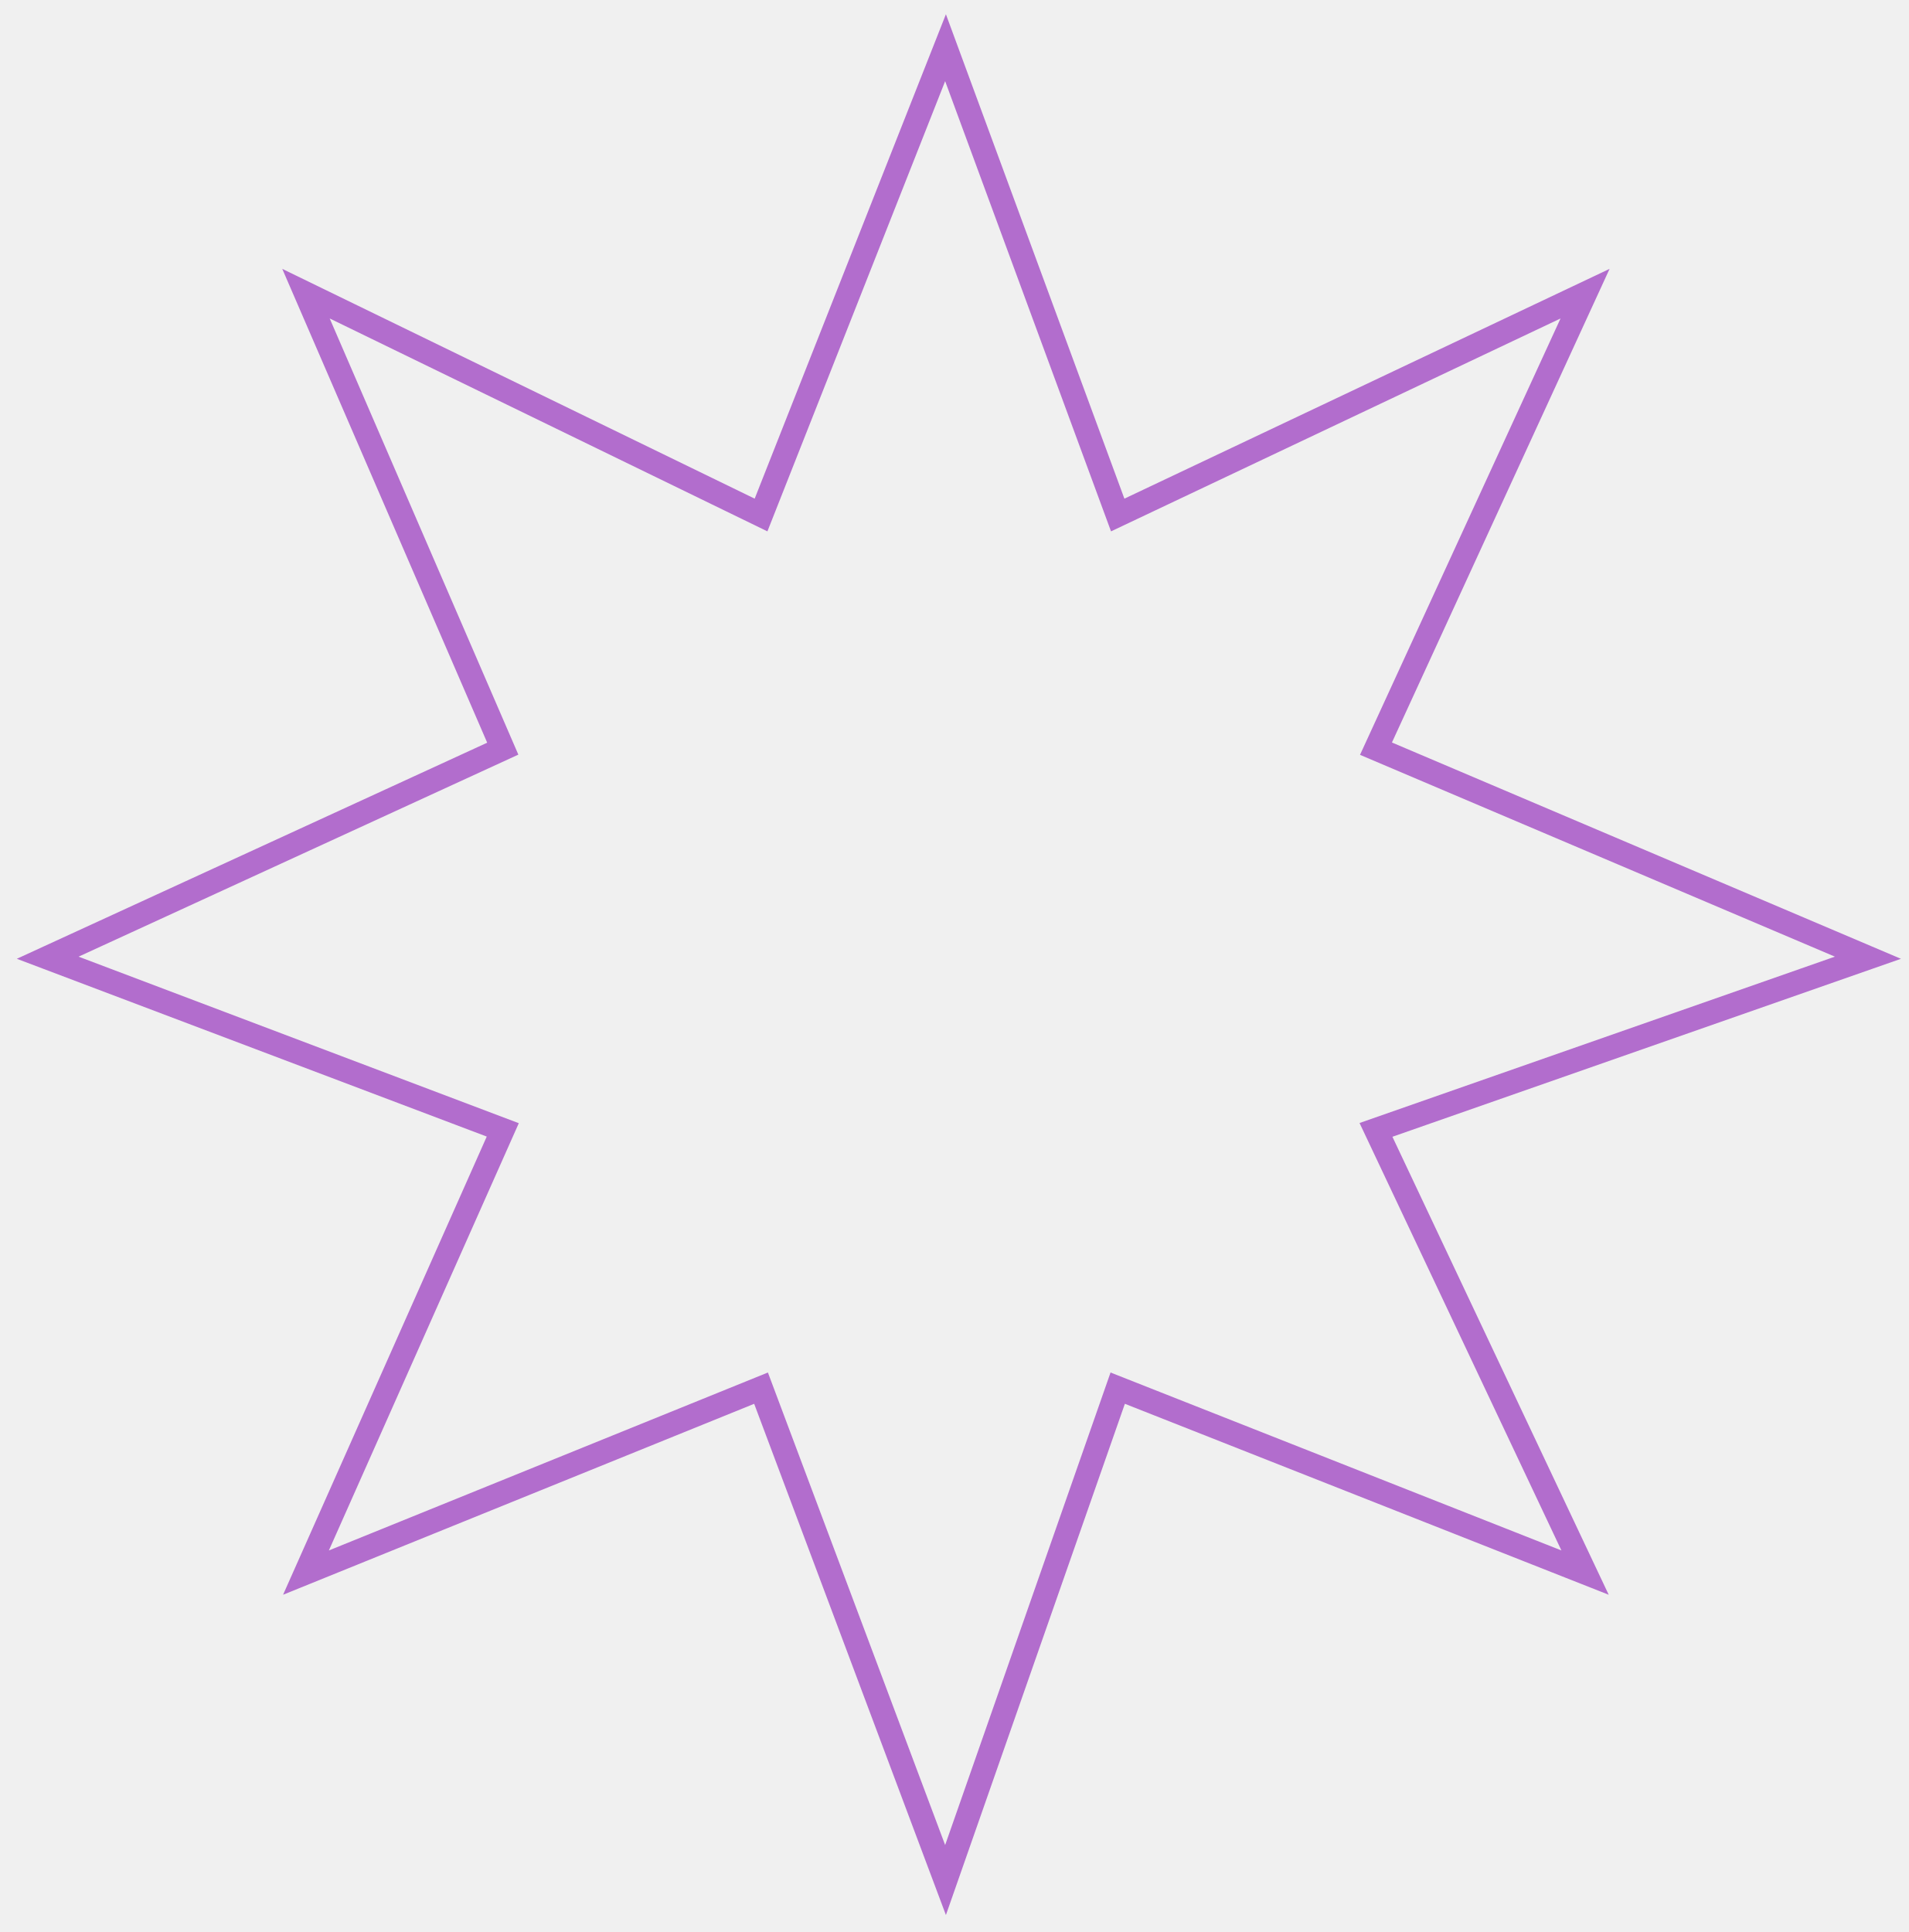
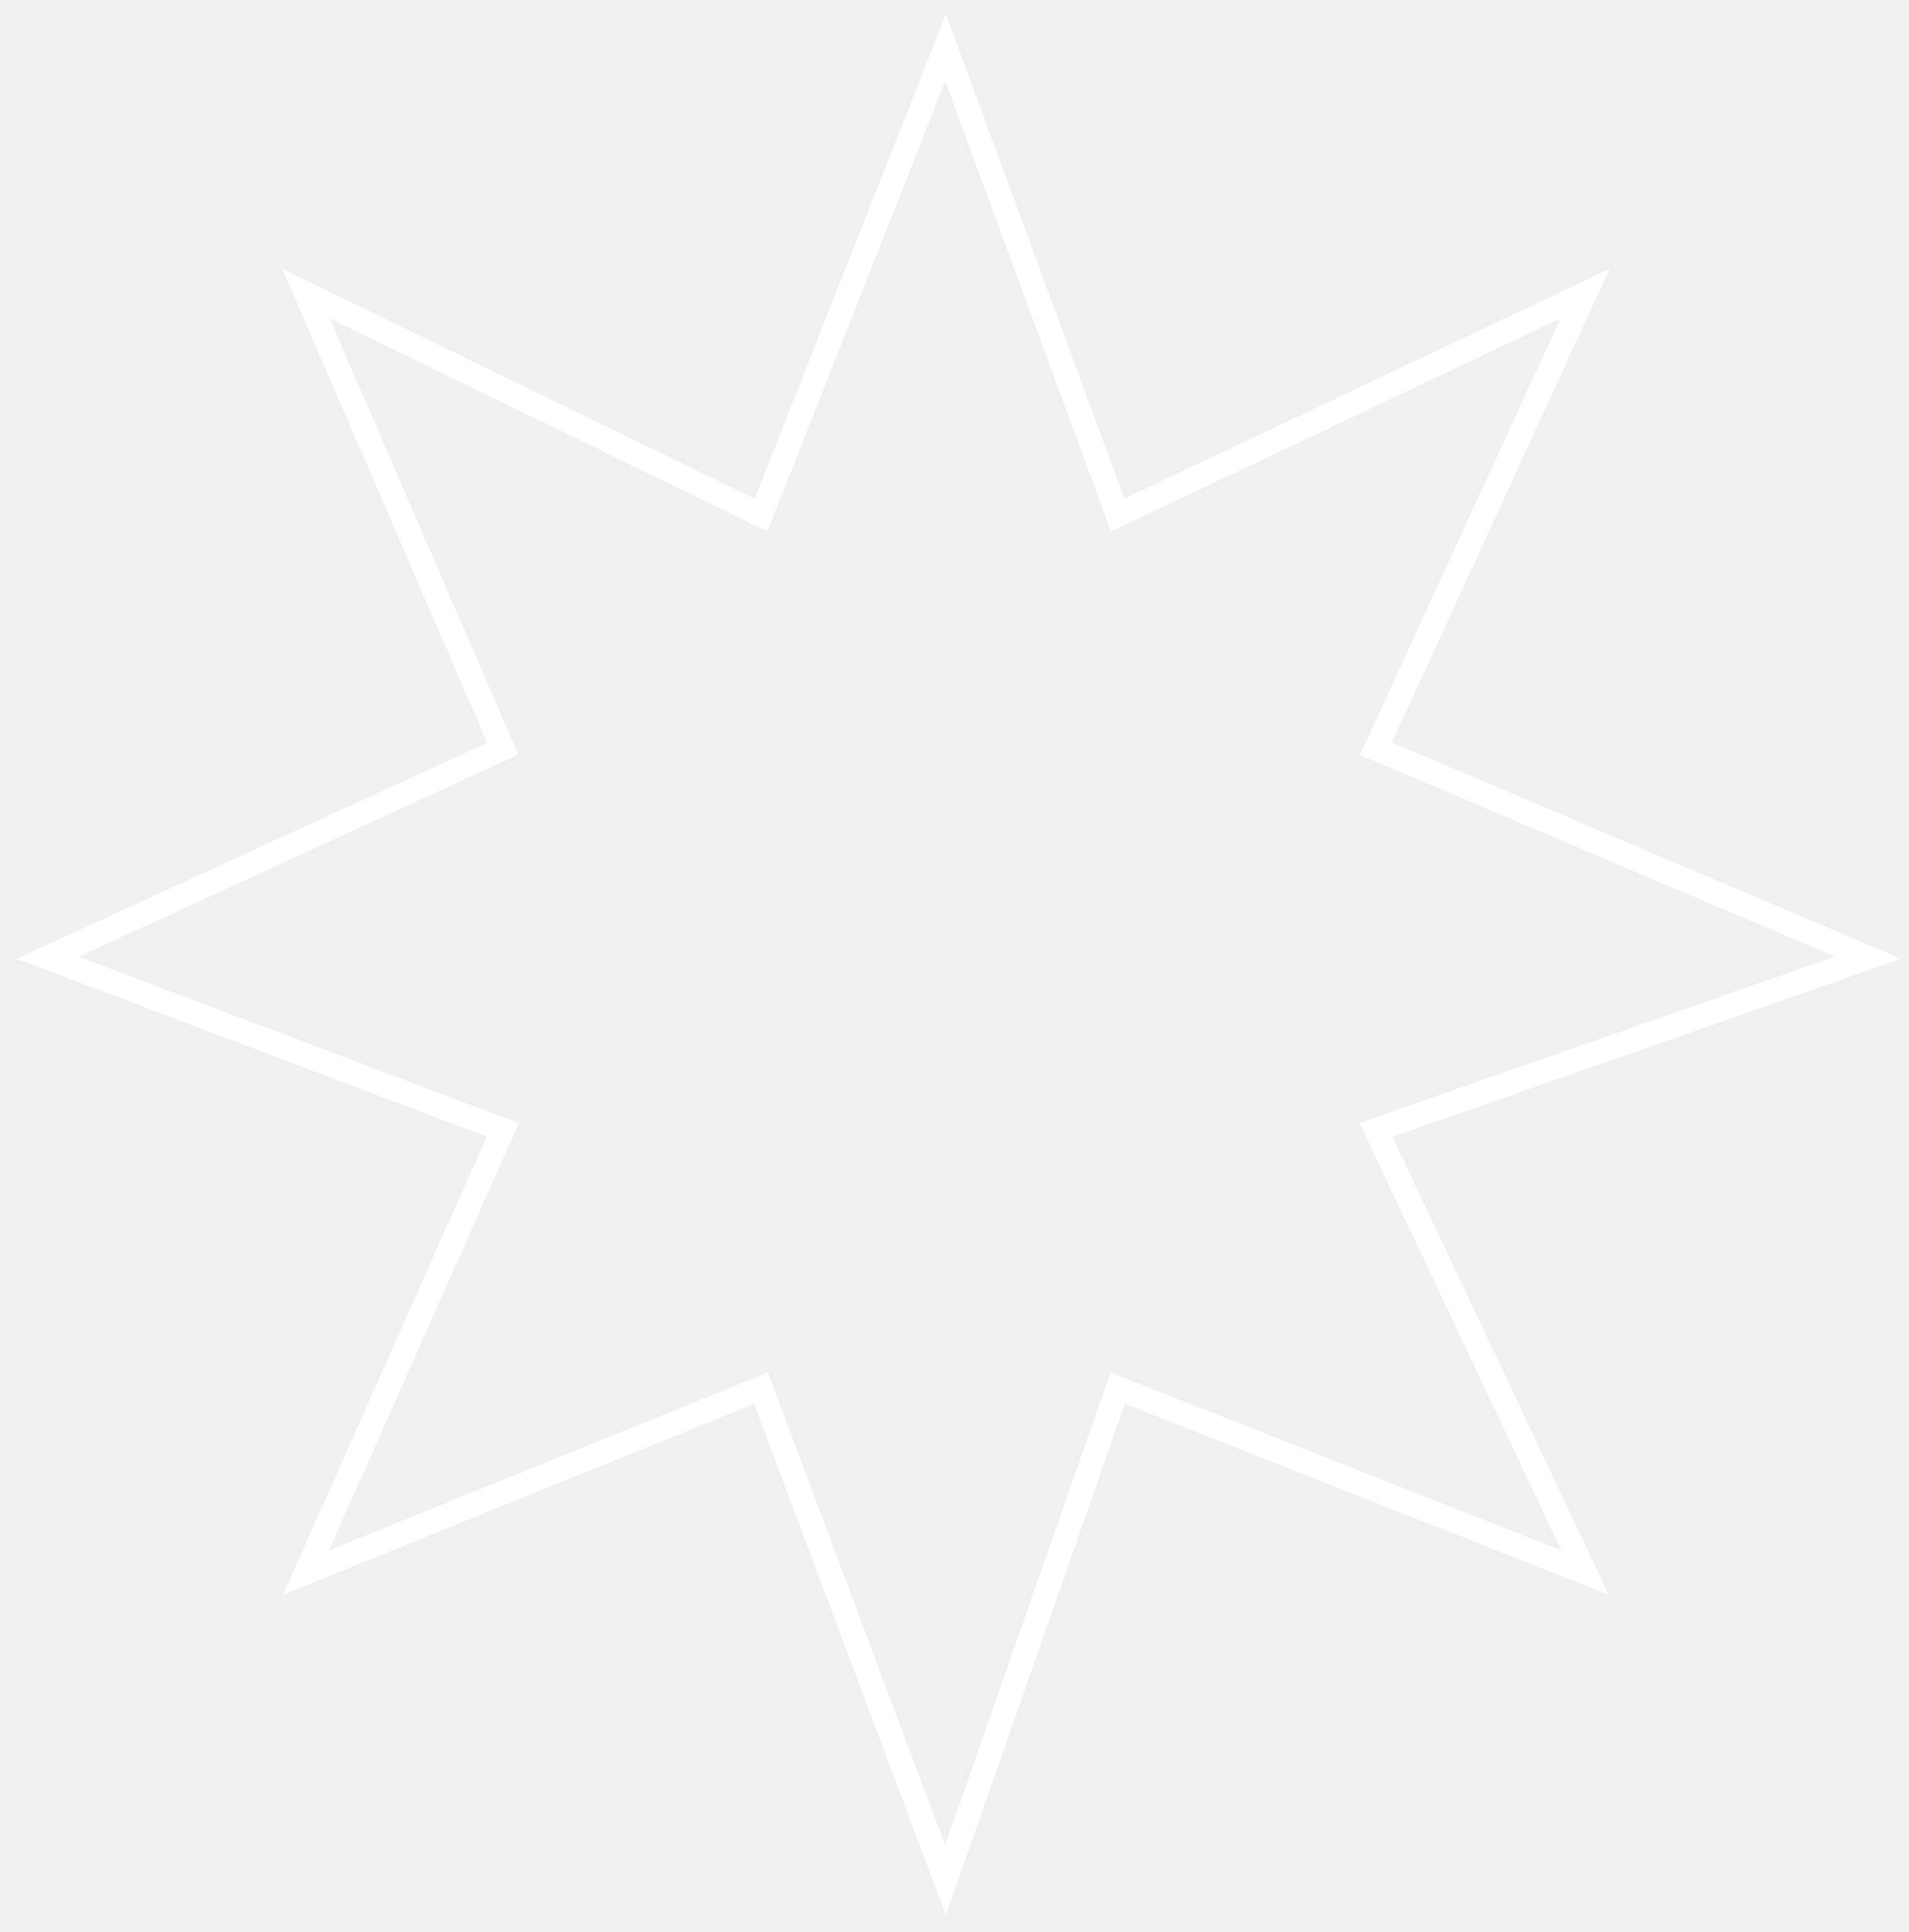
<svg xmlns="http://www.w3.org/2000/svg" width="80" height="81" viewBox="0 0 80 81" fill="none">
  <g id="logo">
-     <path id="Vector 9" d="M12.827 65.932L21.077 47.371L2 40.153L21.077 31.388L12.827 12.312L31.904 21.592L39.638 2L46.856 21.592L66.448 12.312L57.683 31.388L78.306 40.153L57.683 47.371L66.448 65.932L46.856 58.199L39.638 78.822L31.904 58.199L12.827 65.932Z" fill="none" stroke="rgb(178, 109, 205)" />
+     <path id="Vector 9" d="M12.827 65.932L21.077 47.371L2 40.153L21.077 31.388L12.827 12.312L31.904 21.592L39.638 2L46.856 21.592L66.448 12.312L57.683 31.388L78.306 40.153L57.683 47.371L66.448 65.932L46.856 58.199L39.638 78.822L31.904 58.199L12.827 65.932Z" fill="none" stroke="#FFFFFF" />
  </g>
</svg>
